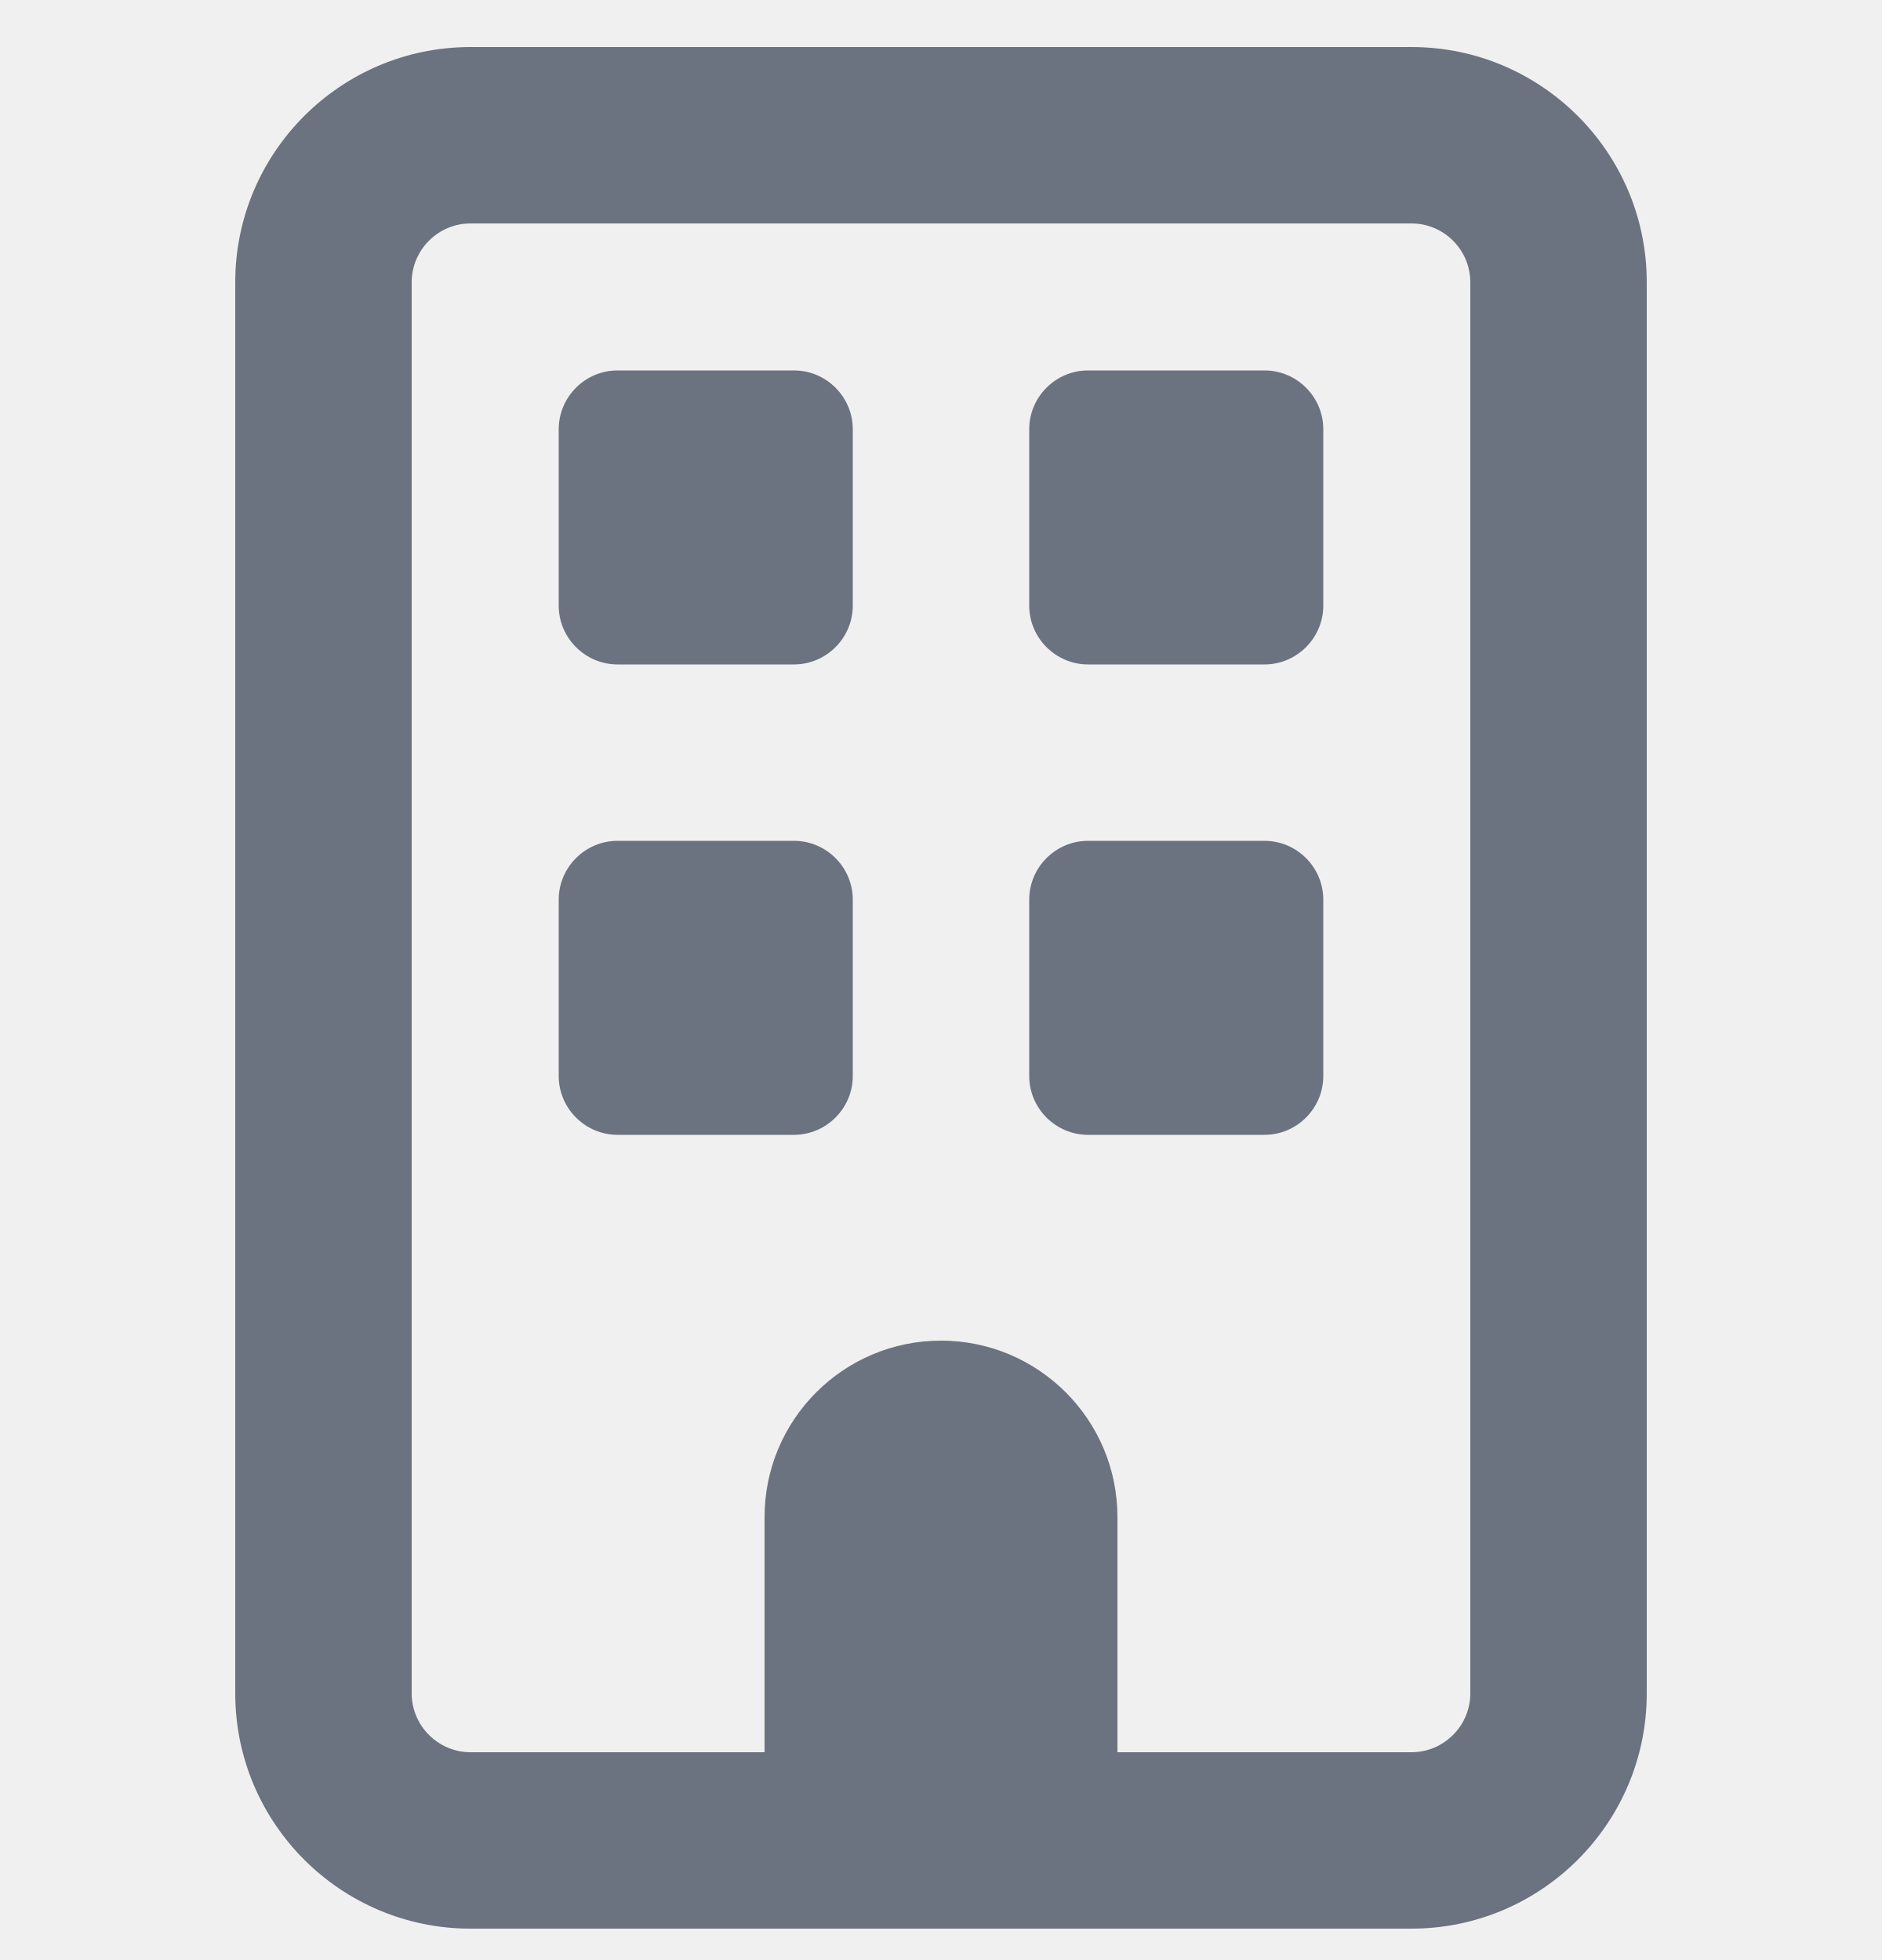
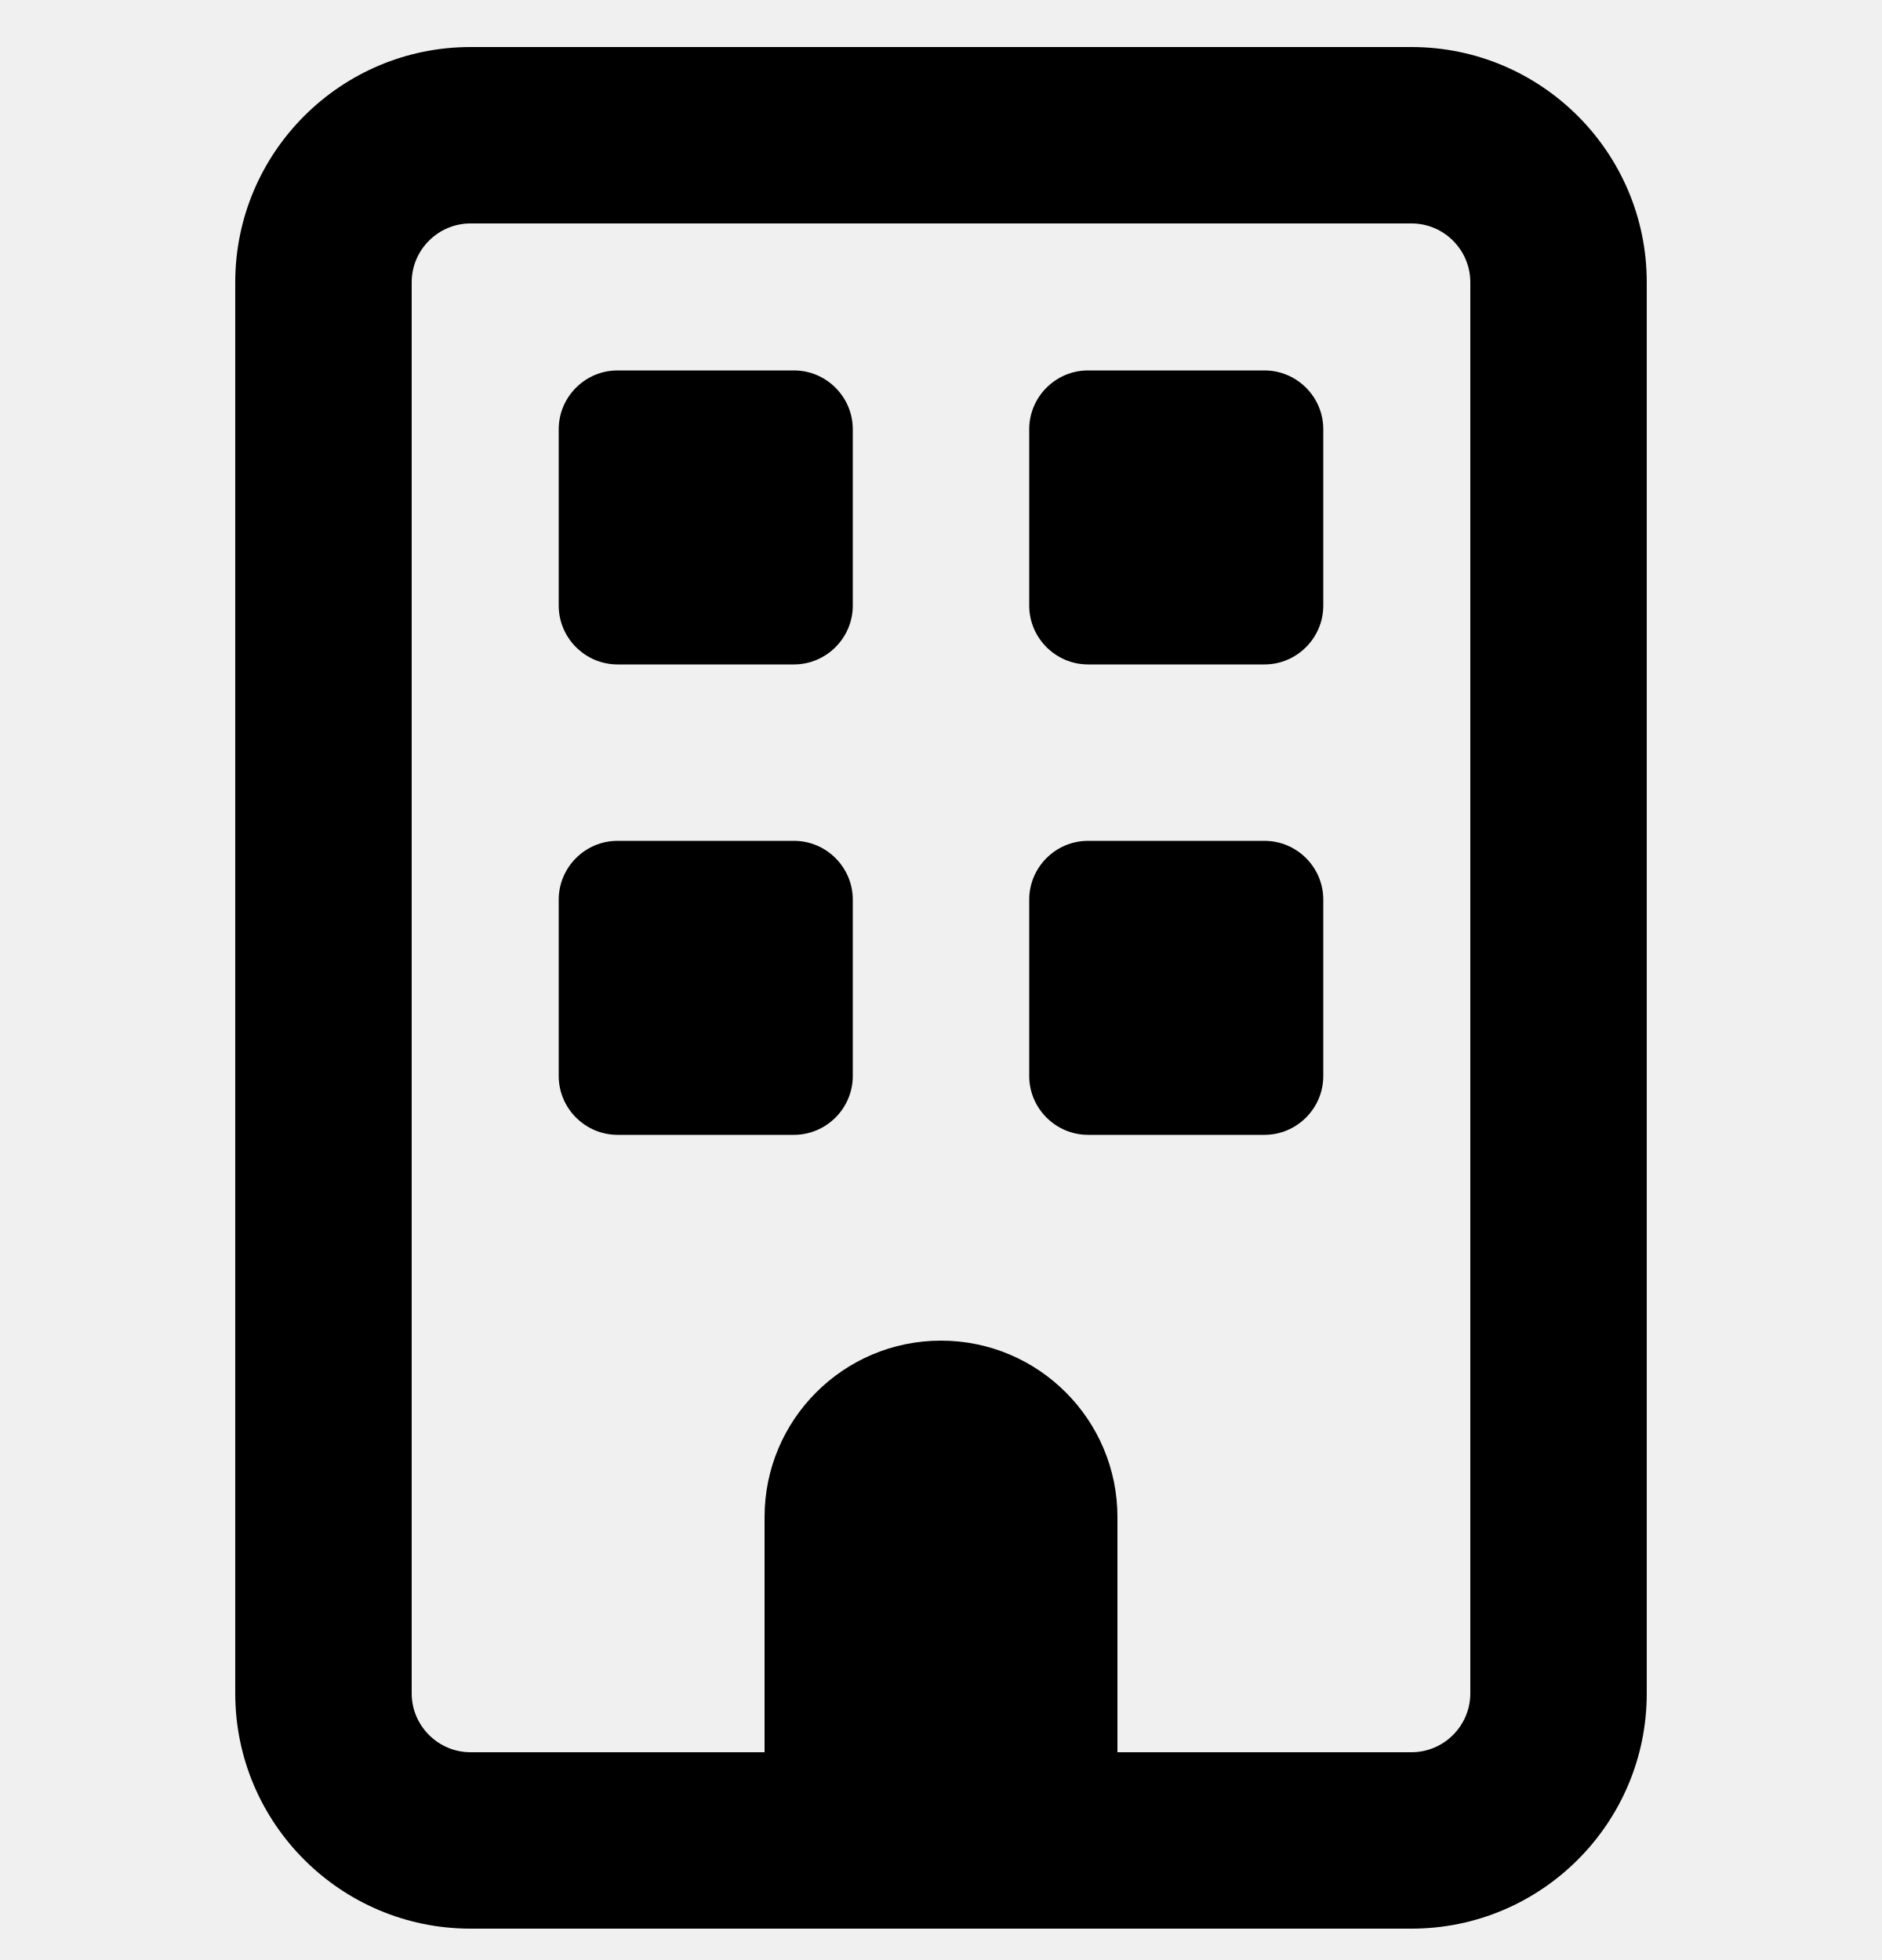
- <svg xmlns="http://www.w3.org/2000/svg" width="24" height="25" viewBox="0 0 24 25" fill="currentColor">
+ <svg xmlns="http://www.w3.org/2000/svg" viewBox="0 0 24 25" fill="currentColor">
  <g clip-path="url(#clip0_20_2354)">
-     <path d="M6 2.85C5.588 2.85 5.25 3.187 5.25 3.6V21.6C5.25 22.012 5.588 22.35 6 22.35H9.75V19.35C9.75 18.108 10.758 17.1 12 17.1C13.242 17.1 14.25 18.108 14.25 19.35V22.35H18C18.413 22.35 18.75 22.012 18.75 21.6V3.6C18.75 3.187 18.413 2.85 18 2.85H6ZM3 3.6C3 1.945 4.345 0.6 6 0.6H18C19.655 0.6 21 1.945 21 3.6V21.6C21 23.255 19.655 24.6 18 24.6H6C4.345 24.6 3 23.255 3 21.6V3.6ZM7.125 5.475C7.125 5.062 7.463 4.725 7.875 4.725H10.125C10.537 4.725 10.875 5.062 10.875 5.475V7.725C10.875 8.137 10.537 8.475 10.125 8.475H7.875C7.463 8.475 7.125 8.137 7.125 7.725V5.475ZM13.875 4.725H16.125C16.538 4.725 16.875 5.062 16.875 5.475V7.725C16.875 8.137 16.538 8.475 16.125 8.475H13.875C13.463 8.475 13.125 8.137 13.125 7.725V5.475C13.125 5.062 13.463 4.725 13.875 4.725ZM7.125 11.475C7.125 11.062 7.463 10.725 7.875 10.725H10.125C10.537 10.725 10.875 11.062 10.875 11.475V13.725C10.875 14.137 10.537 14.475 10.125 14.475H7.875C7.463 14.475 7.125 14.137 7.125 13.725V11.475ZM13.875 10.725H16.125C16.538 10.725 16.875 11.062 16.875 11.475V13.725C16.875 14.137 16.538 14.475 16.125 14.475H13.875C13.463 14.475 13.125 14.137 13.125 13.725V11.475C13.125 11.062 13.463 10.725 13.875 10.725Z" fill="#6B7280" />
+     <path d="M6 2.85C5.588 2.85 5.25 3.187 5.25 3.6V21.6C5.25 22.012 5.588 22.35 6 22.35H9.75V19.35C9.75 18.108 10.758 17.1 12 17.1C13.242 17.1 14.25 18.108 14.25 19.35V22.35H18C18.413 22.35 18.75 22.012 18.75 21.6V3.6C18.75 3.187 18.413 2.85 18 2.85H6ZM3 3.6C3 1.945 4.345 0.6 6 0.6H18C19.655 0.6 21 1.945 21 3.6V21.6C21 23.255 19.655 24.6 18 24.6H6C4.345 24.6 3 23.255 3 21.6V3.6ZM7.125 5.475C7.125 5.062 7.463 4.725 7.875 4.725H10.125C10.537 4.725 10.875 5.062 10.875 5.475V7.725C10.875 8.137 10.537 8.475 10.125 8.475H7.875C7.463 8.475 7.125 8.137 7.125 7.725V5.475ZM13.875 4.725H16.125C16.538 4.725 16.875 5.062 16.875 5.475V7.725C16.875 8.137 16.538 8.475 16.125 8.475H13.875C13.463 8.475 13.125 8.137 13.125 7.725V5.475C13.125 5.062 13.463 4.725 13.875 4.725ZM7.125 11.475C7.125 11.062 7.463 10.725 7.875 10.725H10.125C10.537 10.725 10.875 11.062 10.875 11.475V13.725C10.875 14.137 10.537 14.475 10.125 14.475H7.875C7.463 14.475 7.125 14.137 7.125 13.725V11.475ZM13.875 10.725H16.125C16.538 10.725 16.875 11.062 16.875 11.475V13.725C16.875 14.137 16.538 14.475 16.125 14.475H13.875C13.463 14.475 13.125 14.137 13.125 13.725V11.475C13.125 11.062 13.463 10.725 13.875 10.725Z" fill="currentColor" />
  </g>
  <defs>
    <clipPath id="clip0_20_2354">
      <rect width="24" height="24" fill="white" transform="translate(0 0.599854)" />
    </clipPath>
  </defs>
</svg>
